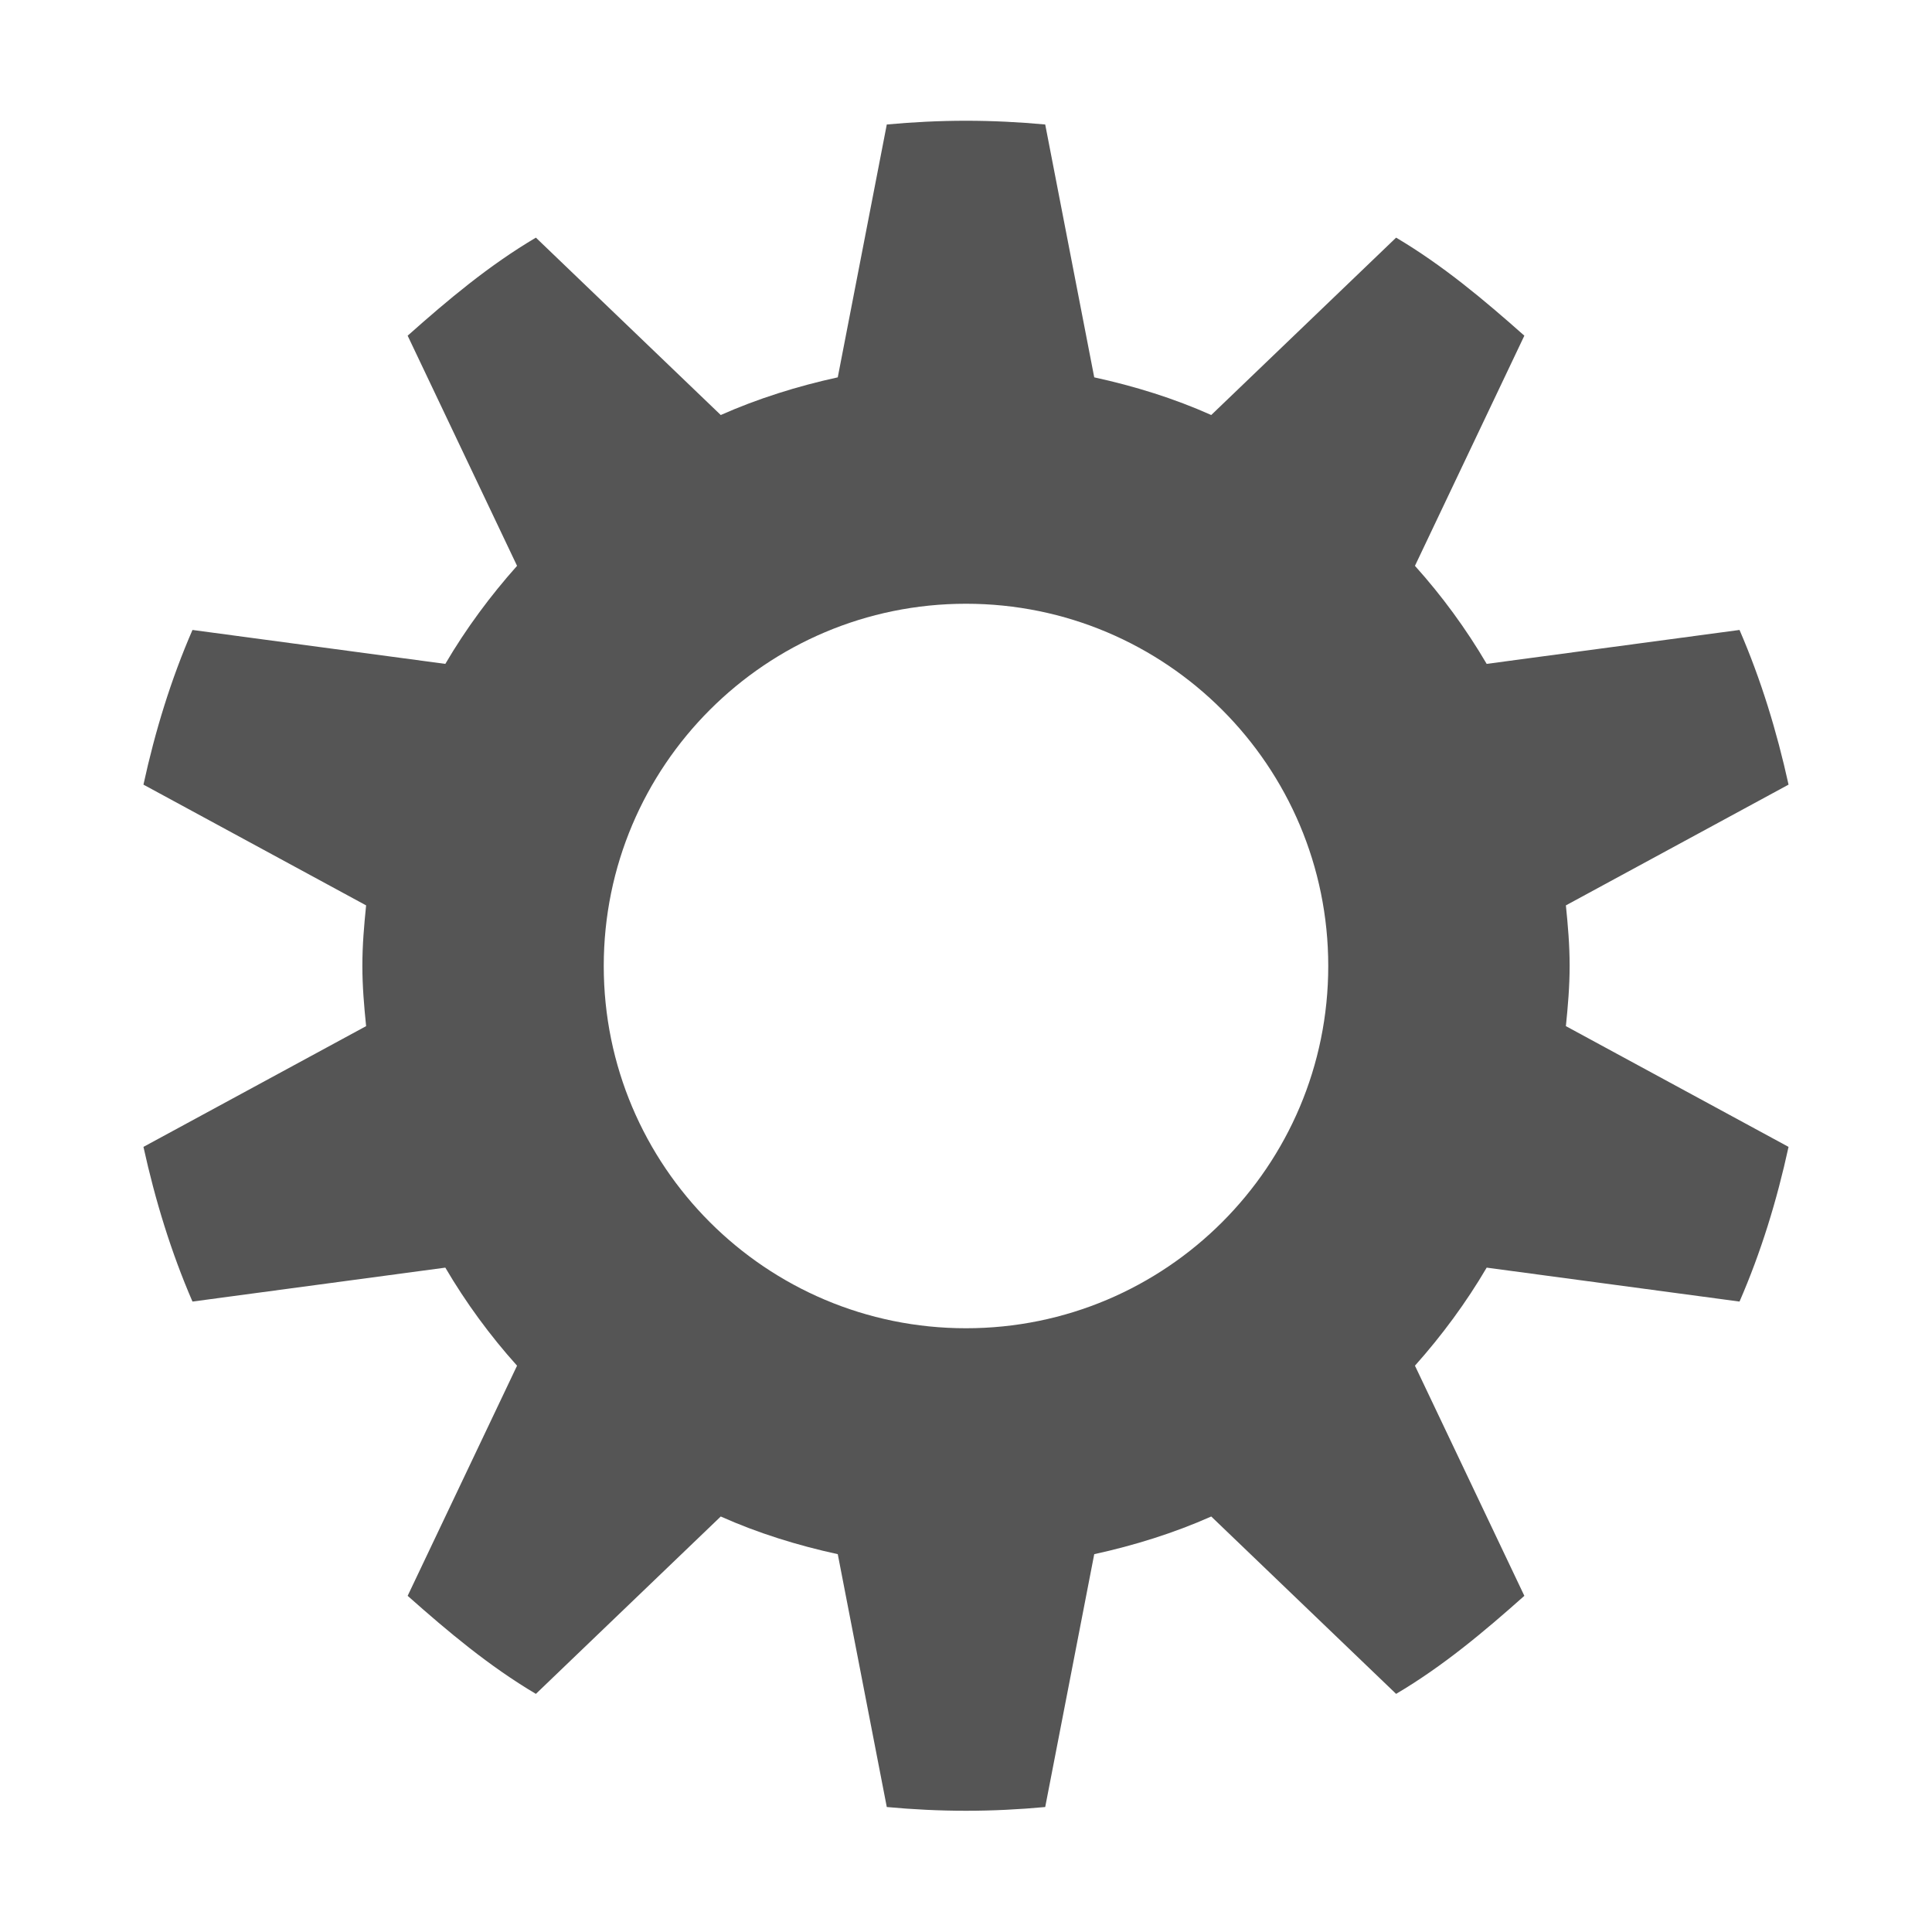
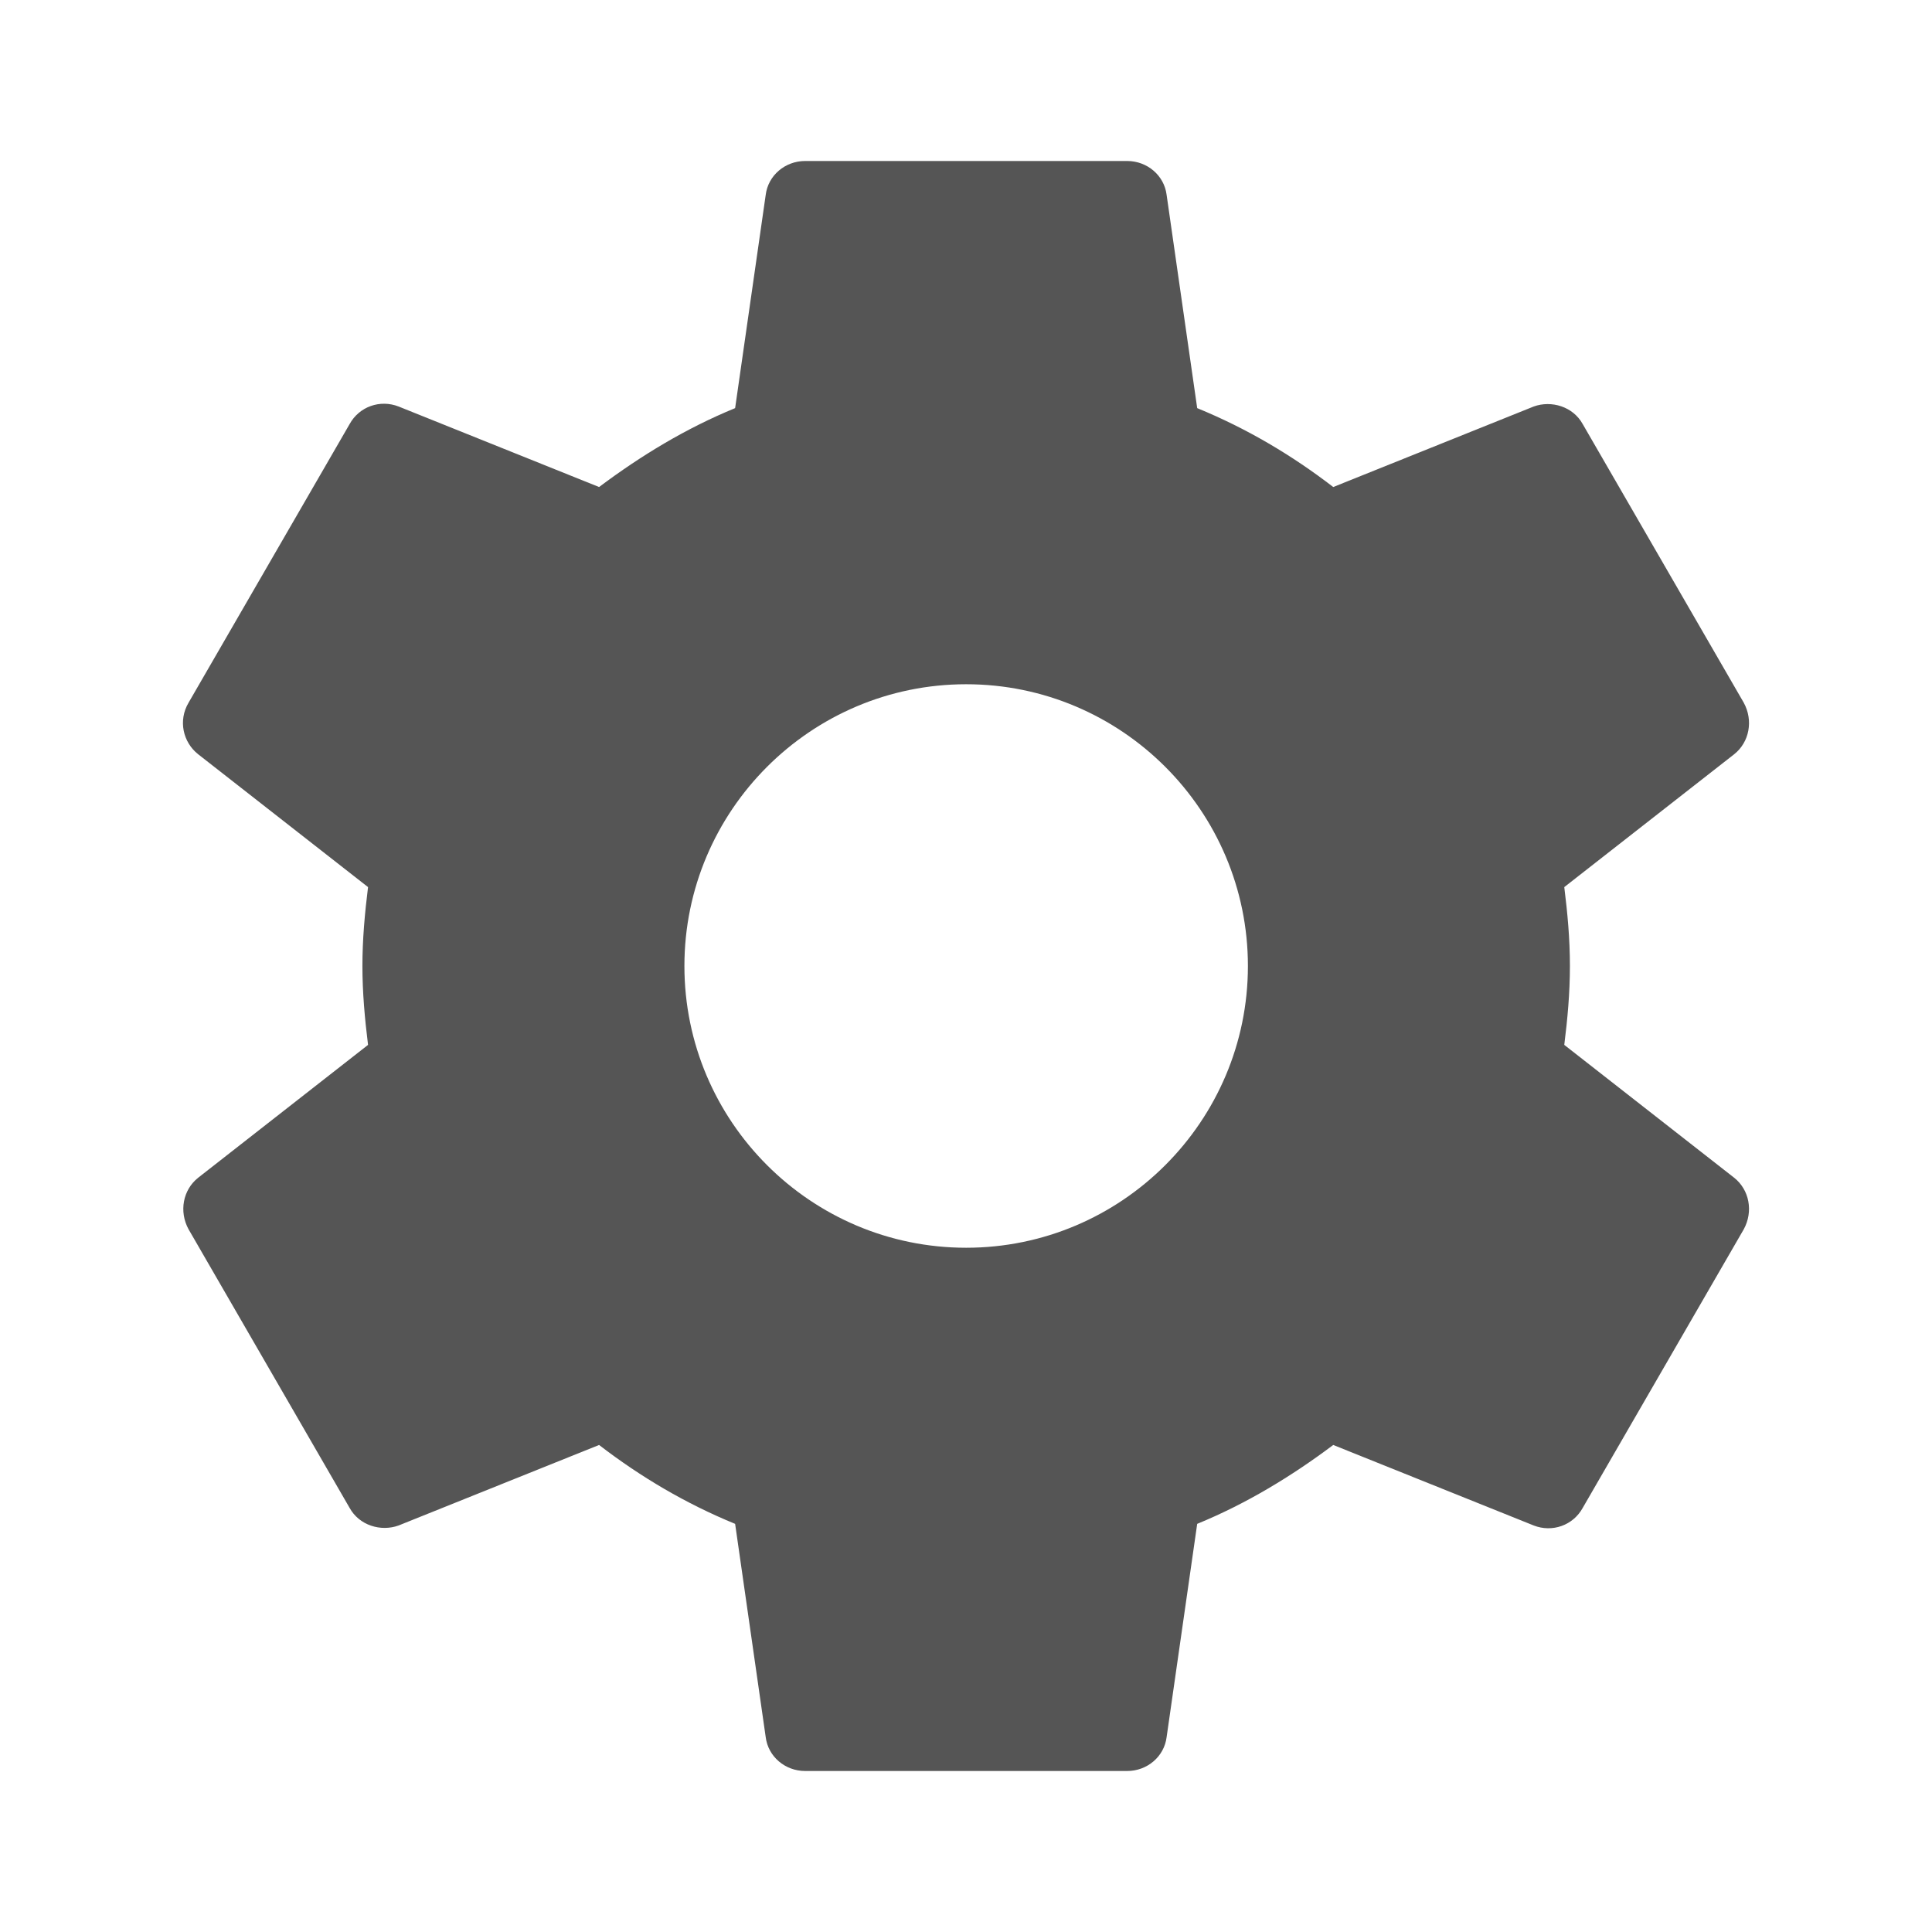
- <svg xmlns="http://www.w3.org/2000/svg" height="16" width="16" viewBox="0 0 16 16" version="1.1">
-   <g transform="translate(-441 -401)">
-     <path d="m449 402c-0.221 0-0.441 0.011-0.656 0.031l-0.406 2.094c-0.334 0.073-0.663 0.176-0.969 0.312l-1.531-1.469c-0.389 0.23-0.727 0.514-1.062 0.812l0.906 1.906c-0.222 0.249-0.424 0.522-0.594 0.812l-2.094-0.281c-0.178 0.409-0.309 0.836-0.406 1.281l1.844 1c-0.017 0.168-0.031 0.327-0.031 0.5s0.014 0.332 0.031 0.5l-1.844 1c0.098 0.445 0.229 0.872 0.406 1.281l2.094-0.281c0.17 0.29 0.371 0.564 0.594 0.812l-0.906 1.906c0.336 0.298 0.674 0.582 1.062 0.812l1.531-1.469c0.306 0.137 0.634 0.239 0.969 0.312l0.406 2.094c0.215 0.02 0.436 0.031 0.656 0.031s0.441-0.011 0.656-0.031l0.406-2.094c0.334-0.073 0.663-0.176 0.969-0.312l1.531 1.469c0.389-0.23 0.727-0.514 1.062-0.812l-0.906-1.906c0.222-0.249 0.424-0.522 0.594-0.812l2.094 0.281c0.178-0.409 0.309-0.836 0.406-1.281l-1.844-1c0.017-0.168 0.031-0.327 0.031-0.5s-0.014-0.332-0.031-0.5l1.844-1c-0.098-0.445-0.229-0.872-0.406-1.281l-2.094 0.281c-0.17-0.29-0.371-0.564-0.594-0.812l0.906-1.906c-0.336-0.298-0.674-0.582-1.062-0.812l-1.531 1.469c-0.306-0.137-0.634-0.239-0.969-0.312l-0.406-2.094c-0.215-0.02-0.436-0.031-0.656-0.031zm0 4c1.657 0 3 1.343 3 3s-1.343 3-3 3-3-1.343-3-3 1.343-3 3-3z" fill="#555" />
+ <svg xmlns="http://www.w3.org/2000/svg" width="24" height="24" version="1.1" id="svg2">
+   <defs id="defs10" />
+   <g id="g4" transform="translate(-1.0504365e-7,-1028.362)">
+     <path d="m 19.432,1041.342 c 0.04,-0.32 0.07,-0.64 0.07,-0.98 0,-0.34 -0.03,-0.66 -0.07,-0.98 l 2.11,-1.65 c 0.19,-0.15 0.24,-0.42 0.12,-0.64 l -2,-3.46 c -0.12,-0.22 -0.39,-0.3 -0.61,-0.22 l -2.49,1 c -0.52,-0.4 -1.08,-0.73 -1.69,-0.98 l -0.38,-2.65 c -0.03,-0.24 -0.24,-0.42 -0.49,-0.42 h -4 c -0.25,0 -0.46,0.18 -0.49,0.42 l -0.38,2.65 c -0.61,0.25 -1.17,0.59 -1.69,0.98 l -2.49,-1 c -0.23,-0.09 -0.49,0 -0.61,0.22 l -2,3.46 c -0.13,0.22 -0.07,0.49 0.12,0.64 l 2.11,1.65 c -0.04,0.32 -0.07,0.65 -0.07,0.98 0,0.33 0.03,0.66 0.07,0.98 l -2.11,1.65 c -0.19,0.15 -0.24,0.42 -0.12,0.64 l 2,3.46 c 0.12,0.22 0.39,0.3 0.61,0.22 l 2.49,-1 c 0.52,0.4 1.08,0.73 1.69,0.98 l 0.38,2.65 c 0.03,0.24 0.24,0.42 0.49,0.42 h 4 c 0.25,0 0.46,-0.18 0.49,-0.42 l 0.38,-2.65 c 0.61,-0.25 1.17,-0.59 1.69,-0.98 l 2.49,1 c 0.23,0.09 0.49,0 0.61,-0.22 l 2,-3.46 c 0.12,-0.22 0.07,-0.49 -0.12,-0.64 l -2.11,-1.65 z m -7.43,2.52 c -1.93,0 -3.5,-1.57 -3.5,-3.5 0,-1.93 1.57,-3.5 3.5,-3.5 1.93,0 3.5,1.57 3.5,3.5 0,1.93 -1.57,3.5 -3.5,3.5 z" style="fill:#555555" id="path6" />
  </g>
</svg>
